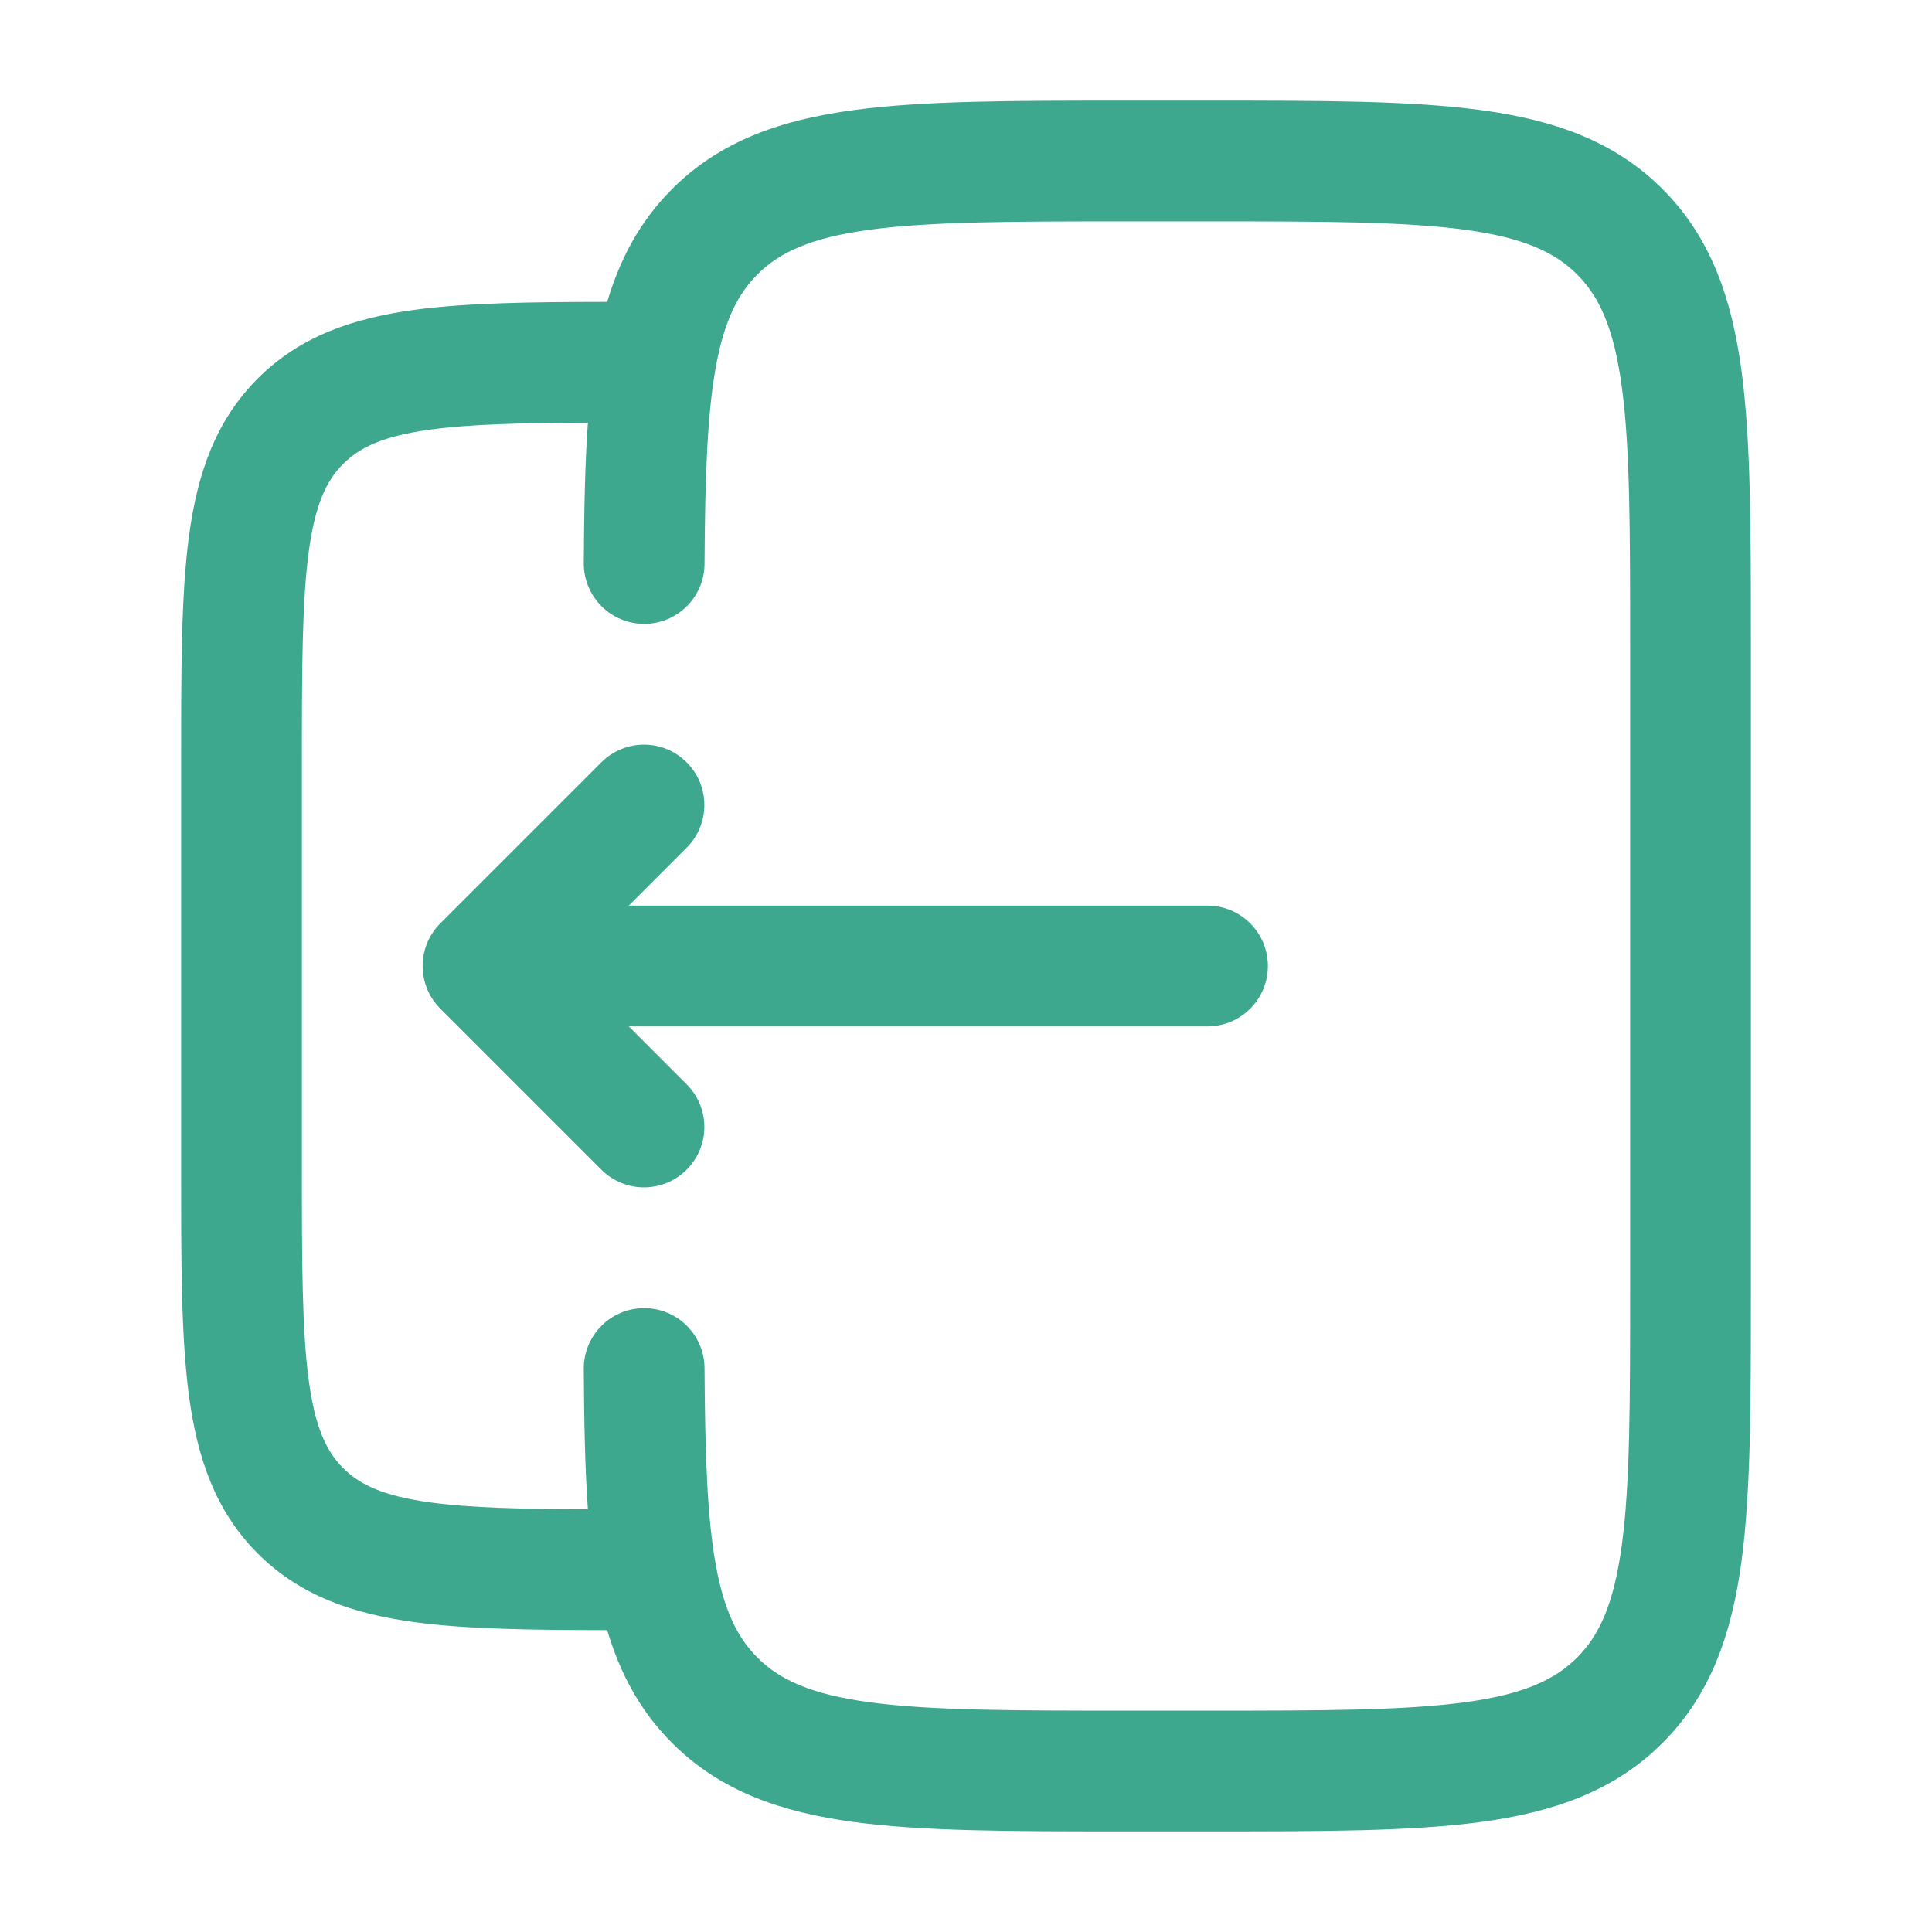
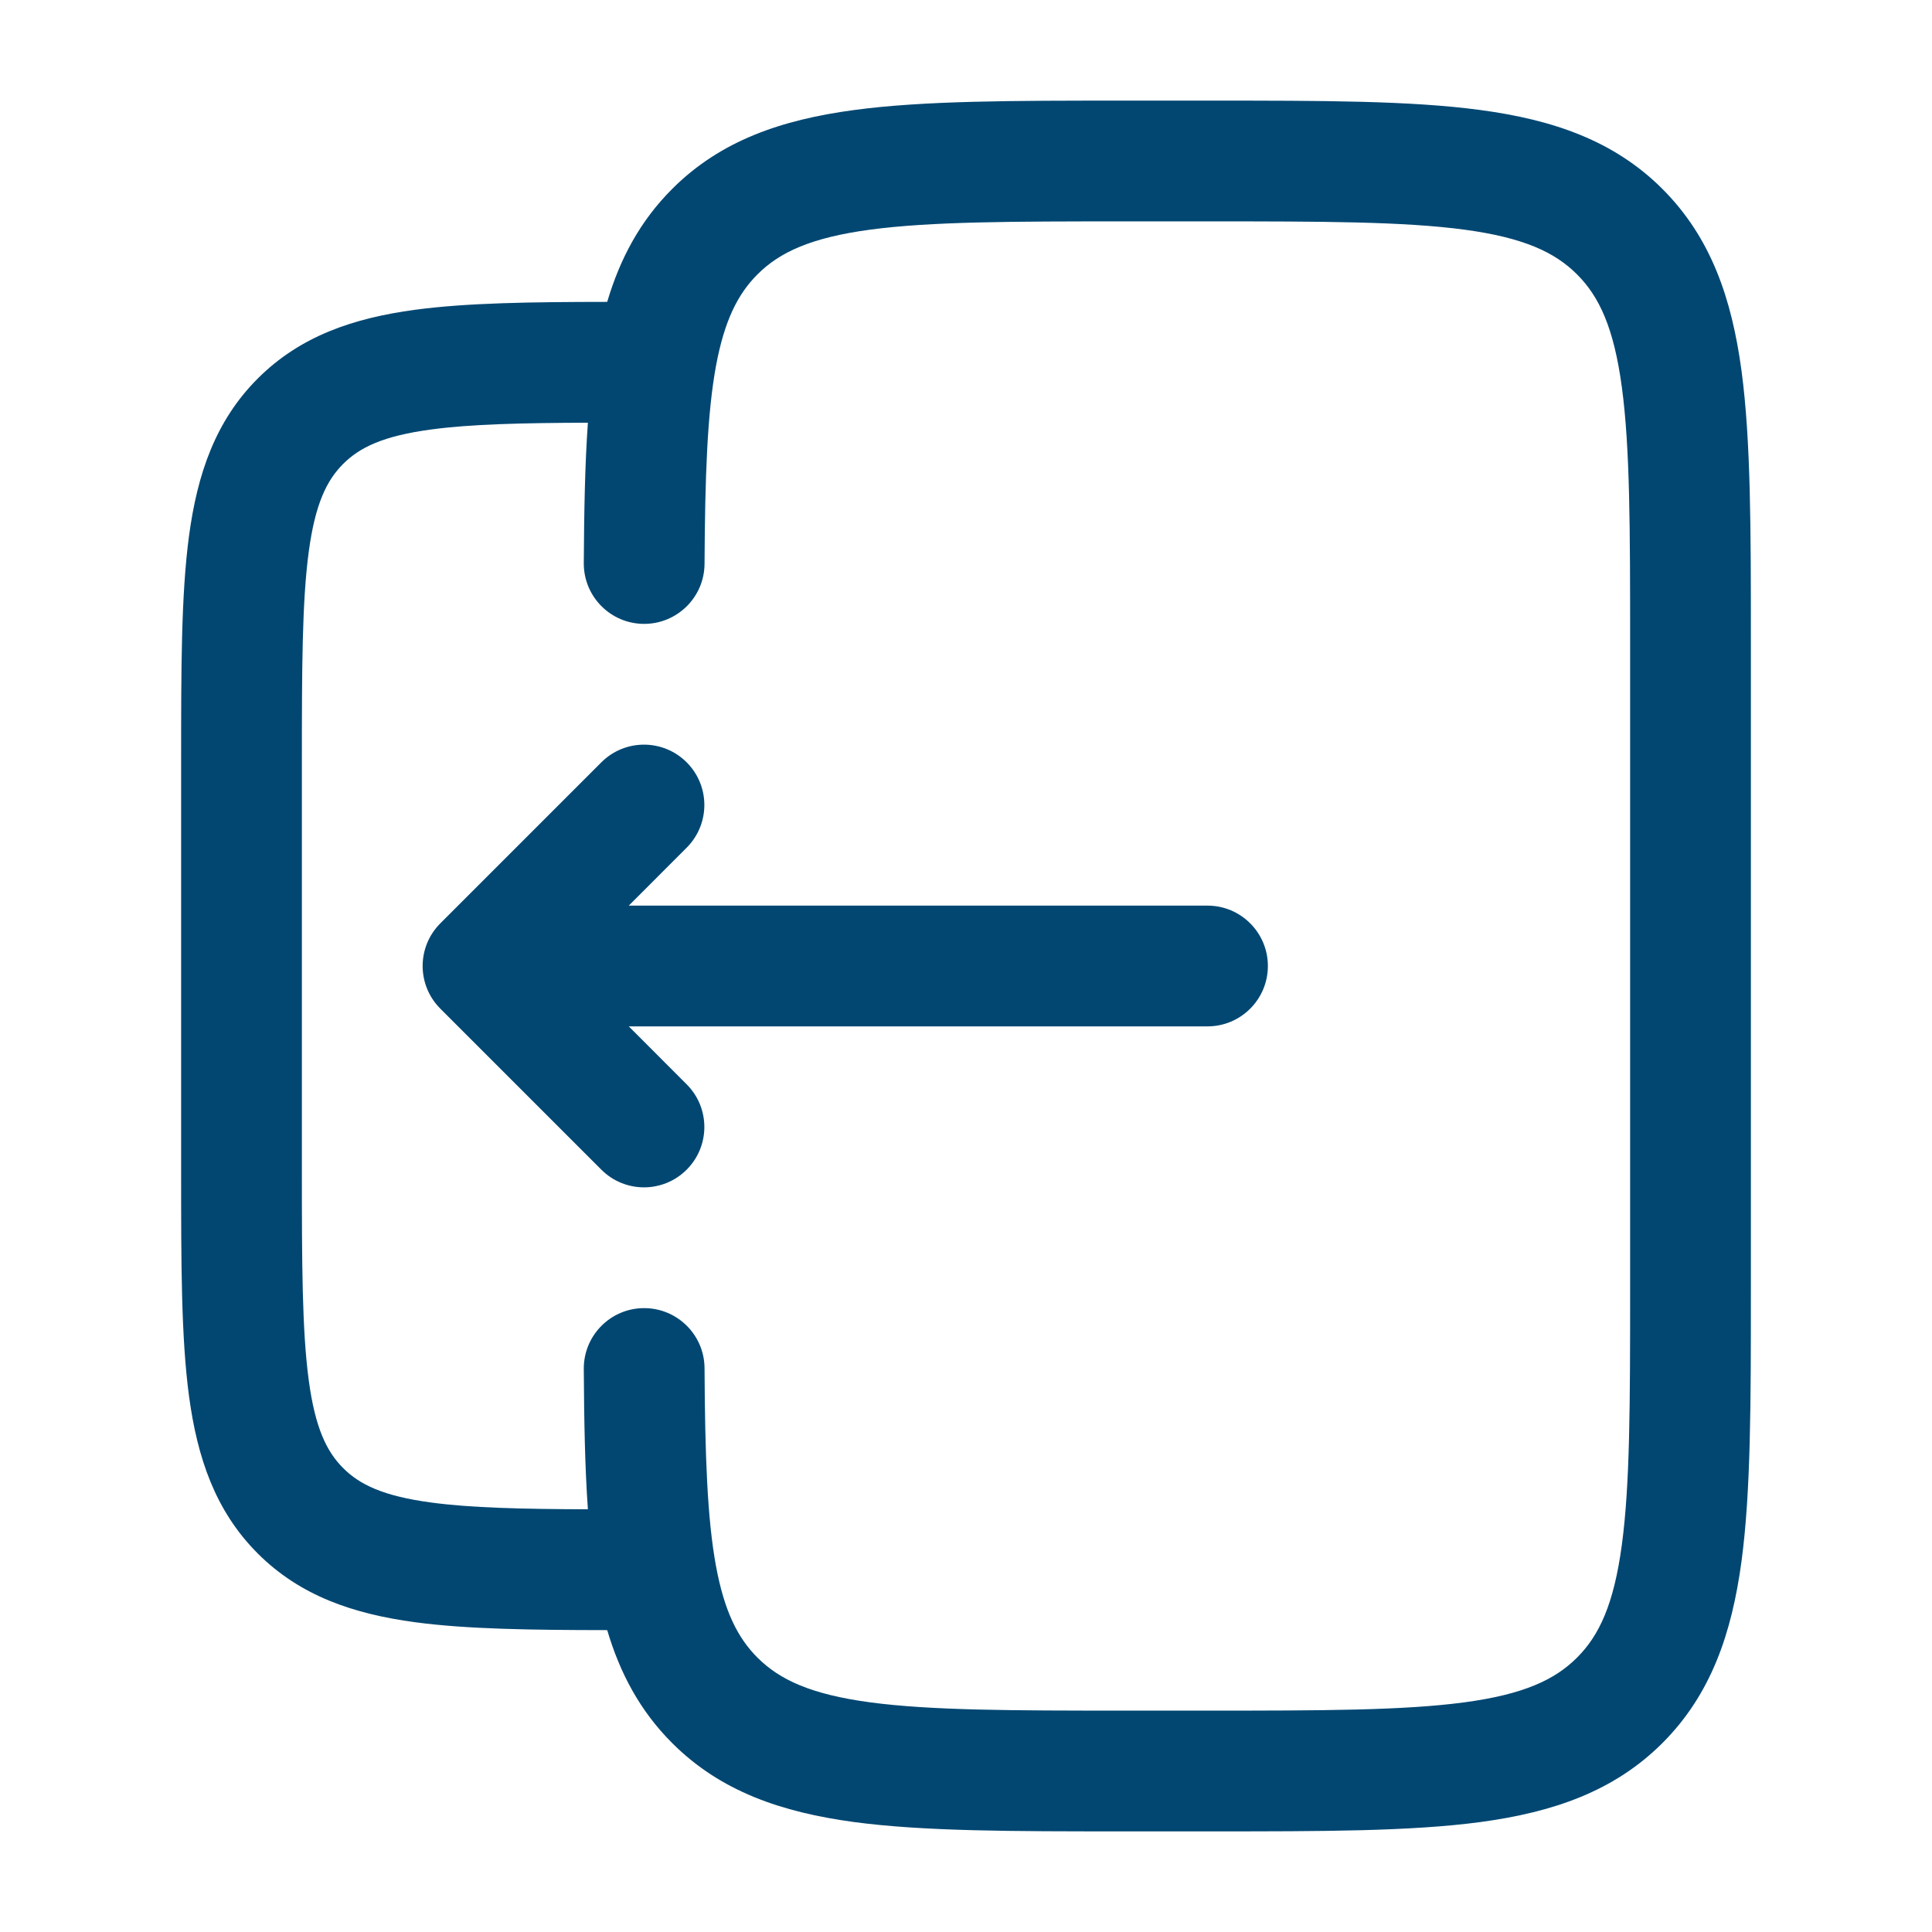
<svg xmlns="http://www.w3.org/2000/svg" width="24" height="24" viewBox="0 0 24 24" fill="none">
-   <path d="M5.47 12.53C5.177 12.237 5.177 11.763 5.47 11.47L7.47 9.47C7.763 9.177 8.237 9.177 8.53 9.47C8.823 9.763 8.823 10.237 8.53 10.53L7.811 11.25L15 11.25C15.414 11.25 15.75 11.586 15.75 12C15.75 12.414 15.414 12.75 15 12.75L7.811 12.75L8.53 13.47C8.823 13.763 8.823 14.237 8.53 14.53C8.237 14.823 7.763 14.823 7.47 14.53L5.47 12.53Z" fill="#3DA88E" />
-   <path fill-rule="evenodd" clip-rule="evenodd" d="M13.945 1.25H15.055C16.423 1.25 17.525 1.25 18.392 1.367C19.292 1.488 20.05 1.746 20.652 2.348C21.254 2.95 21.513 3.708 21.634 4.608C21.75 5.475 21.75 6.578 21.75 7.945V16.055C21.75 17.422 21.75 18.525 21.634 19.392C21.513 20.292 21.254 21.05 20.652 21.652C20.05 22.254 19.292 22.512 18.392 22.634C17.525 22.75 16.423 22.75 15.055 22.75H13.945C12.578 22.75 11.475 22.75 10.608 22.634C9.708 22.512 8.95 22.254 8.349 21.652C7.95 21.253 7.701 20.784 7.543 20.25C6.592 20.249 5.799 20.238 5.157 20.152C4.393 20.049 3.731 19.827 3.202 19.298C2.673 18.769 2.451 18.107 2.348 17.343C2.25 16.612 2.25 15.687 2.25 14.554V9.446C2.25 8.313 2.25 7.388 2.348 6.657C2.451 5.893 2.673 5.231 3.202 4.702C3.731 4.173 4.393 3.951 5.157 3.848C5.799 3.762 6.592 3.751 7.543 3.75C7.701 3.216 7.95 2.747 8.349 2.348C8.95 1.746 9.708 1.488 10.608 1.367C11.475 1.25 12.578 1.25 13.945 1.25ZM7.252 17.004C7.256 17.649 7.266 18.229 7.303 18.749C6.468 18.746 5.848 18.731 5.357 18.665C4.759 18.585 4.466 18.441 4.263 18.237C4.059 18.034 3.915 17.741 3.835 17.143C3.752 16.524 3.75 15.7 3.75 14.5V9.5C3.75 8.3 3.752 7.476 3.835 6.857C3.915 6.259 4.059 5.966 4.263 5.763C4.466 5.559 4.759 5.415 5.357 5.335C5.848 5.269 6.468 5.254 7.303 5.251C7.266 5.771 7.256 6.351 7.252 6.996C7.25 7.41 7.584 7.748 7.998 7.75C8.412 7.752 8.75 7.418 8.752 7.004C8.758 5.911 8.786 5.136 8.894 4.547C8.999 3.981 9.166 3.652 9.409 3.409C9.686 3.132 10.075 2.952 10.808 2.853C11.564 2.752 12.565 2.75 14 2.75H15C16.436 2.75 17.437 2.752 18.192 2.853C18.926 2.952 19.314 3.132 19.591 3.409C19.868 3.686 20.048 4.074 20.147 4.808C20.249 5.563 20.25 6.565 20.25 8V16C20.25 17.435 20.249 18.436 20.147 19.192C20.048 19.926 19.868 20.314 19.591 20.591C19.314 20.868 18.926 21.048 18.192 21.147C17.437 21.248 16.436 21.25 15 21.25H14C12.565 21.25 11.564 21.248 10.808 21.147C10.075 21.048 9.686 20.868 9.409 20.591C9.166 20.348 8.999 20.02 8.894 19.453C8.786 18.864 8.758 18.089 8.752 16.996C8.75 16.582 8.412 16.248 7.998 16.25C7.584 16.252 7.25 16.59 7.252 17.004Z" fill="#3DA88E" />
+   <path d="M5.47 12.53C5.177 12.237 5.177 11.763 5.47 11.47L7.47 9.47C7.763 9.177 8.237 9.177 8.53 9.47C8.823 9.763 8.823 10.237 8.53 10.53L7.811 11.25L15 11.25C15.414 11.25 15.75 11.586 15.75 12C15.75 12.414 15.414 12.75 15 12.75L7.811 12.75L8.53 13.47C8.823 13.763 8.823 14.237 8.53 14.53C8.237 14.823 7.763 14.823 7.47 14.53L5.47 12.53Z" fill="#024772" />
+   <path fill-rule="evenodd" clip-rule="evenodd" d="M13.945 1.25H15.055C16.423 1.25 17.525 1.25 18.392 1.367C19.292 1.488 20.05 1.746 20.652 2.348C21.254 2.95 21.513 3.708 21.634 4.608C21.75 5.475 21.75 6.578 21.75 7.945V16.055C21.75 17.422 21.75 18.525 21.634 19.392C21.513 20.292 21.254 21.05 20.652 21.652C20.05 22.254 19.292 22.512 18.392 22.634C17.525 22.75 16.423 22.75 15.055 22.75H13.945C12.578 22.75 11.475 22.75 10.608 22.634C9.708 22.512 8.95 22.254 8.349 21.652C7.95 21.253 7.701 20.784 7.543 20.25C6.592 20.249 5.799 20.238 5.157 20.152C4.393 20.049 3.731 19.827 3.202 19.298C2.673 18.769 2.451 18.107 2.348 17.343C2.25 16.612 2.25 15.687 2.25 14.554V9.446C2.25 8.313 2.25 7.388 2.348 6.657C2.451 5.893 2.673 5.231 3.202 4.702C3.731 4.173 4.393 3.951 5.157 3.848C5.799 3.762 6.592 3.751 7.543 3.75C7.701 3.216 7.95 2.747 8.349 2.348C8.95 1.746 9.708 1.488 10.608 1.367C11.475 1.25 12.578 1.25 13.945 1.25ZM7.252 17.004C7.256 17.649 7.266 18.229 7.303 18.749C6.468 18.746 5.848 18.731 5.357 18.665C4.759 18.585 4.466 18.441 4.263 18.237C4.059 18.034 3.915 17.741 3.835 17.143C3.752 16.524 3.75 15.7 3.75 14.5V9.5C3.75 8.3 3.752 7.476 3.835 6.857C3.915 6.259 4.059 5.966 4.263 5.763C4.466 5.559 4.759 5.415 5.357 5.335C5.848 5.269 6.468 5.254 7.303 5.251C7.266 5.771 7.256 6.351 7.252 6.996C7.25 7.41 7.584 7.748 7.998 7.75C8.412 7.752 8.75 7.418 8.752 7.004C8.758 5.911 8.786 5.136 8.894 4.547C8.999 3.981 9.166 3.652 9.409 3.409C9.686 3.132 10.075 2.952 10.808 2.853C11.564 2.752 12.565 2.75 14 2.75H15C16.436 2.75 17.437 2.752 18.192 2.853C18.926 2.952 19.314 3.132 19.591 3.409C19.868 3.686 20.048 4.074 20.147 4.808C20.249 5.563 20.25 6.565 20.25 8V16C20.25 17.435 20.249 18.436 20.147 19.192C20.048 19.926 19.868 20.314 19.591 20.591C19.314 20.868 18.926 21.048 18.192 21.147C17.437 21.248 16.436 21.25 15 21.25H14C12.565 21.25 11.564 21.248 10.808 21.147C10.075 21.048 9.686 20.868 9.409 20.591C9.166 20.348 8.999 20.02 8.894 19.453C8.786 18.864 8.758 18.089 8.752 16.996C8.75 16.582 8.412 16.248 7.998 16.25C7.584 16.252 7.25 16.59 7.252 17.004Z" fill="#024772" />
</svg>
